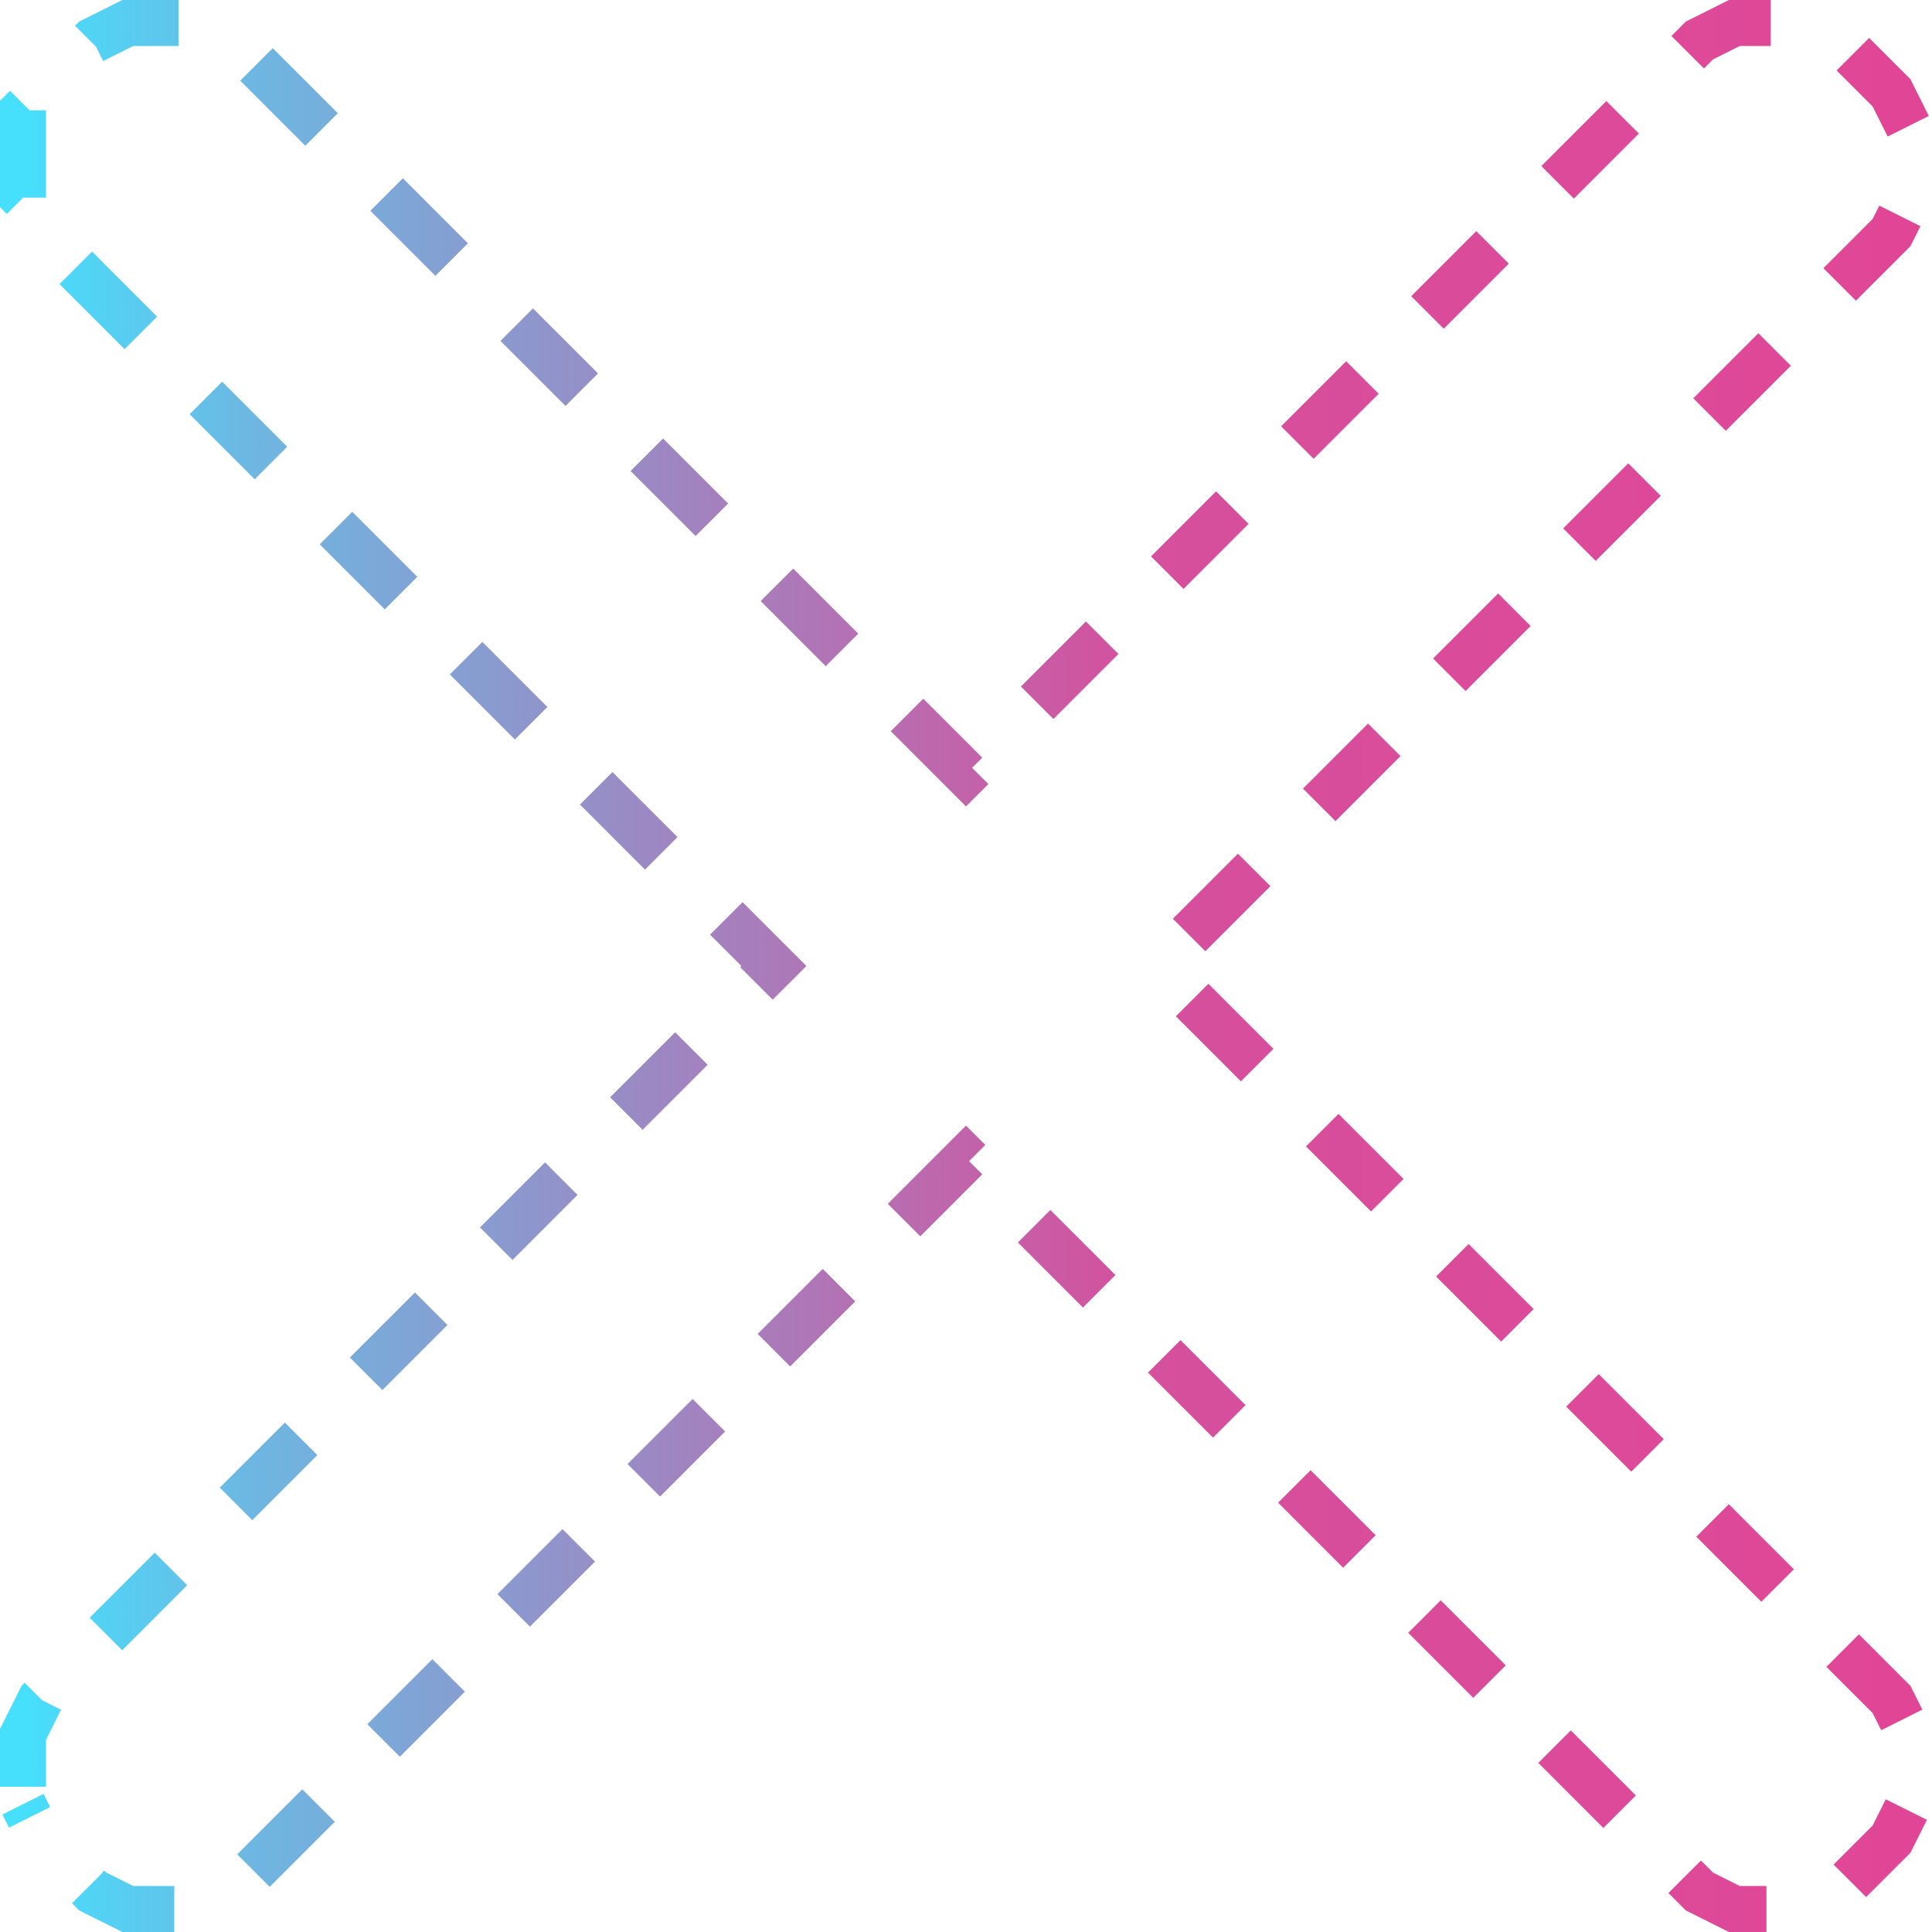
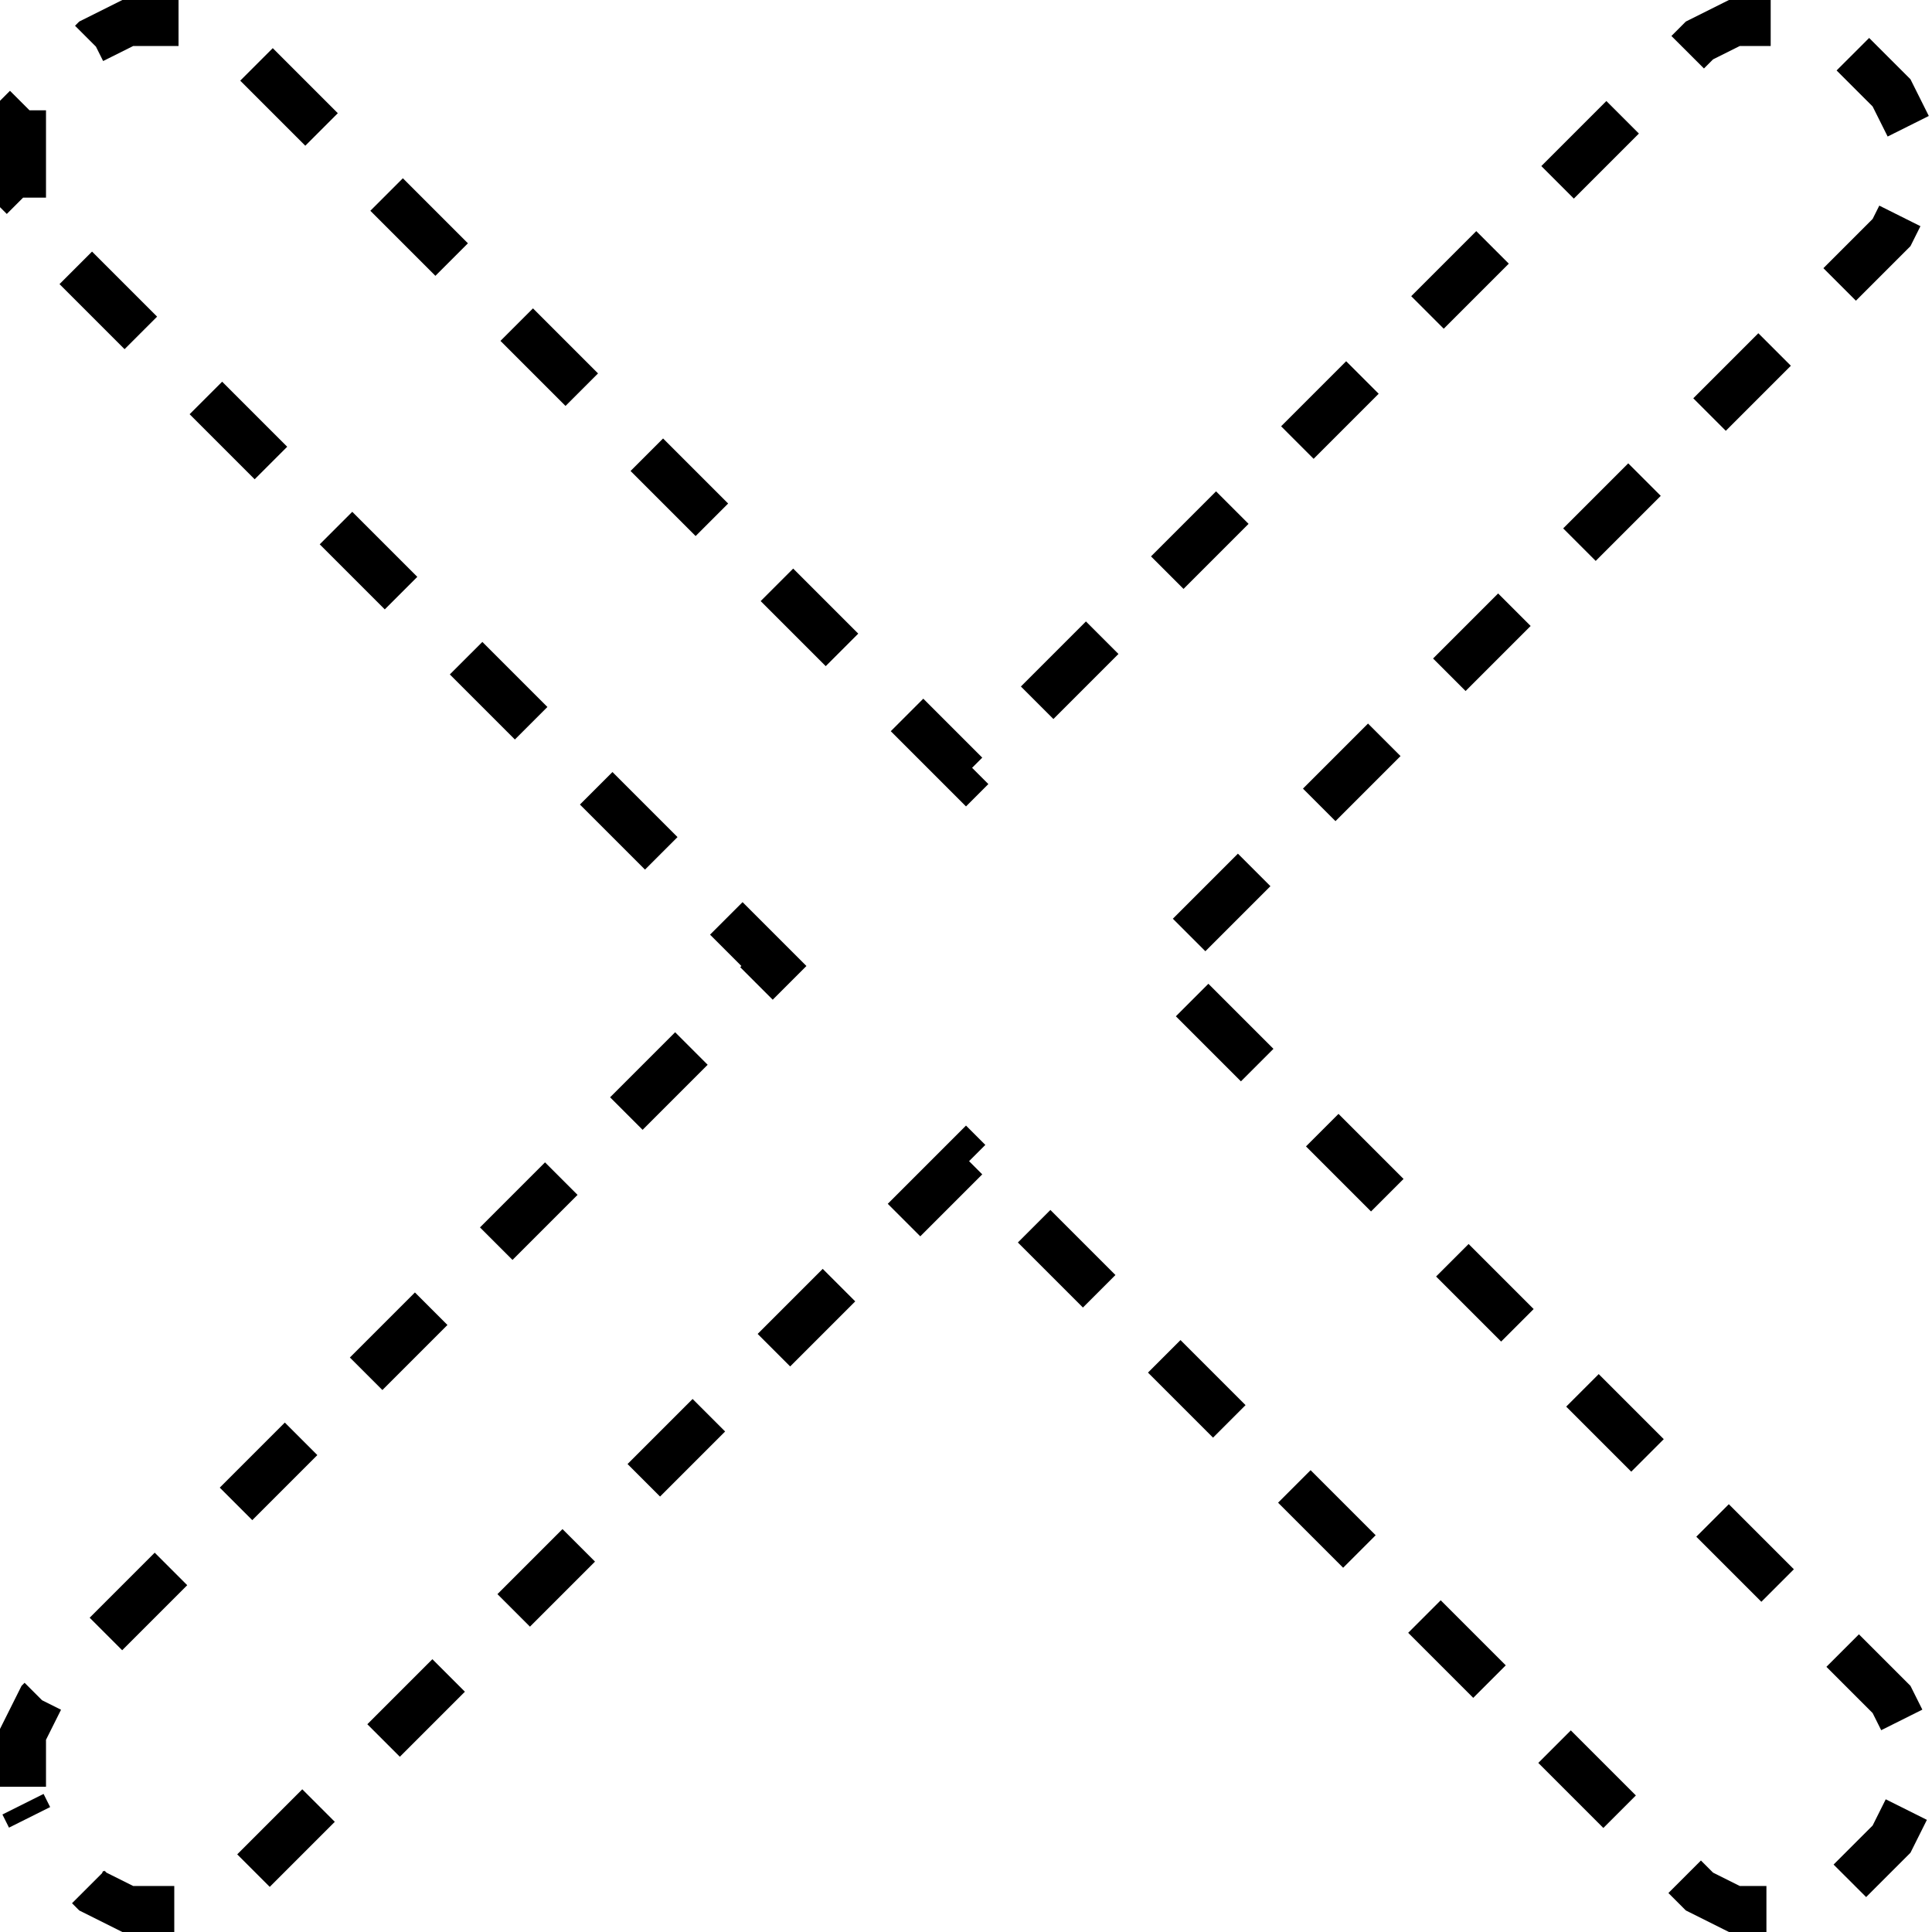
<svg xmlns="http://www.w3.org/2000/svg" width="84" height="84" viewBox="0 0 84 84" fill="none">
  <path d="M1 77.685V76.926V76.167V75.407L1.759 73.889L33.648 42L2.519 10.87L1.759 10.111V9.352L1 8.593V7.833V7.074V6.315V4.796L1.759 4.037L2.519 3.278L3.278 2.519L4.037 1.759L5.556 1H7.074H8.593L10.111 1.759L42 33.648L73.13 2.519L73.889 1.759L75.407 1H76.926H78.444L79.963 1.759L80.722 2.519L81.481 3.278L82.241 4.037L83 5.556V7.074V8.593L82.241 10.111L50.352 42L80.722 72.37L82.241 73.889L83 75.407V76.926V78.444L82.241 79.963L81.481 80.722L80.722 81.481L79.963 82.241L78.444 83H76.926H75.407L73.889 82.241L42 50.352L10.111 82.241L8.593 83H7.074H5.556L4.037 82.241L3.278 81.481L2.519 80.722L1.759 79.963L1 78.444" stroke="url(#paint0_linear_936_7577)" stroke-width="2" stroke-dasharray="4 4" />
  <defs>
    <linearGradient id="paint0_linear_936_7577" x1="0.999" y1="42" x2="83.013" y2="42" gradientUnits="userSpaceOnUse">
-       <stop stop-color="#46DFFC" />
-       <stop offset="0.125" stop-color="#6EB6E1" />
-       <stop offset="0.59" stop-color="#D5509D" />
-       <stop offset="1" stop-color="#E14696" />
+       <stop stopColor="#46DFFC" />
+       <stop offset="0.125" stopColor="#6EB6E1" />
+       <stop offset="0.59" stopColor="#D5509D" />
+       <stop offset="1" stopColor="#E14696" />
    </linearGradient>
  </defs>
</svg>
